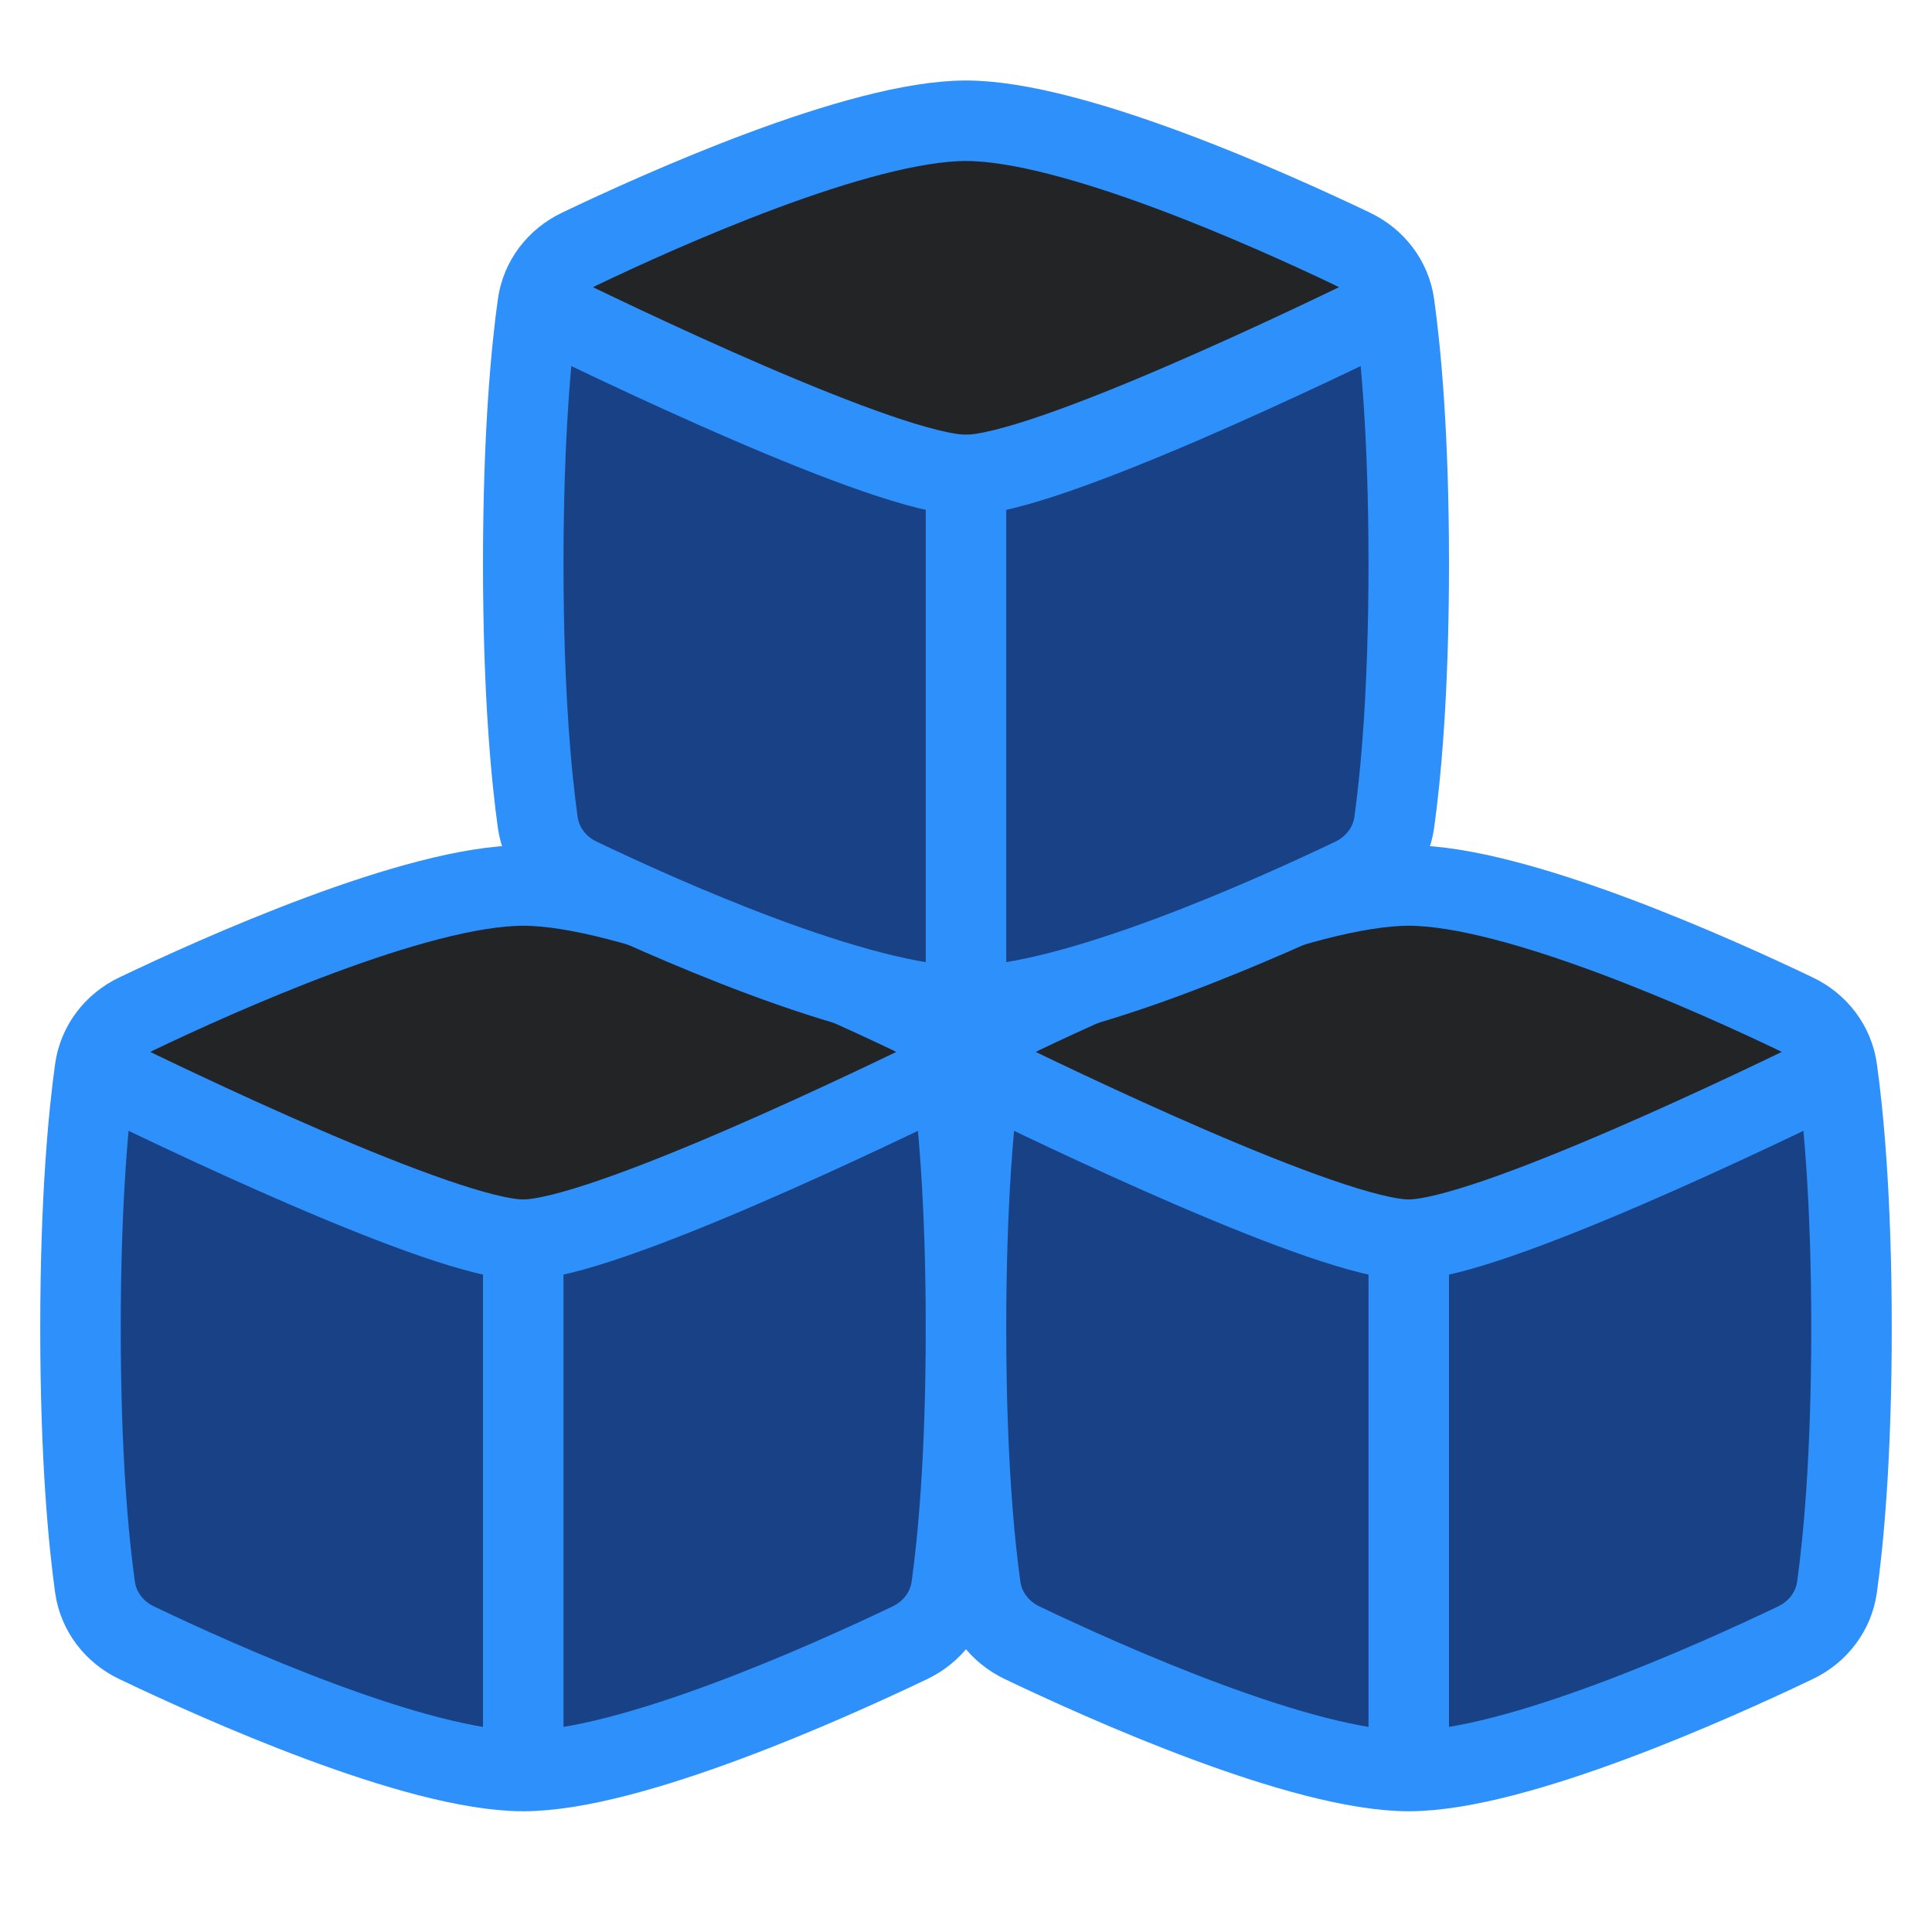
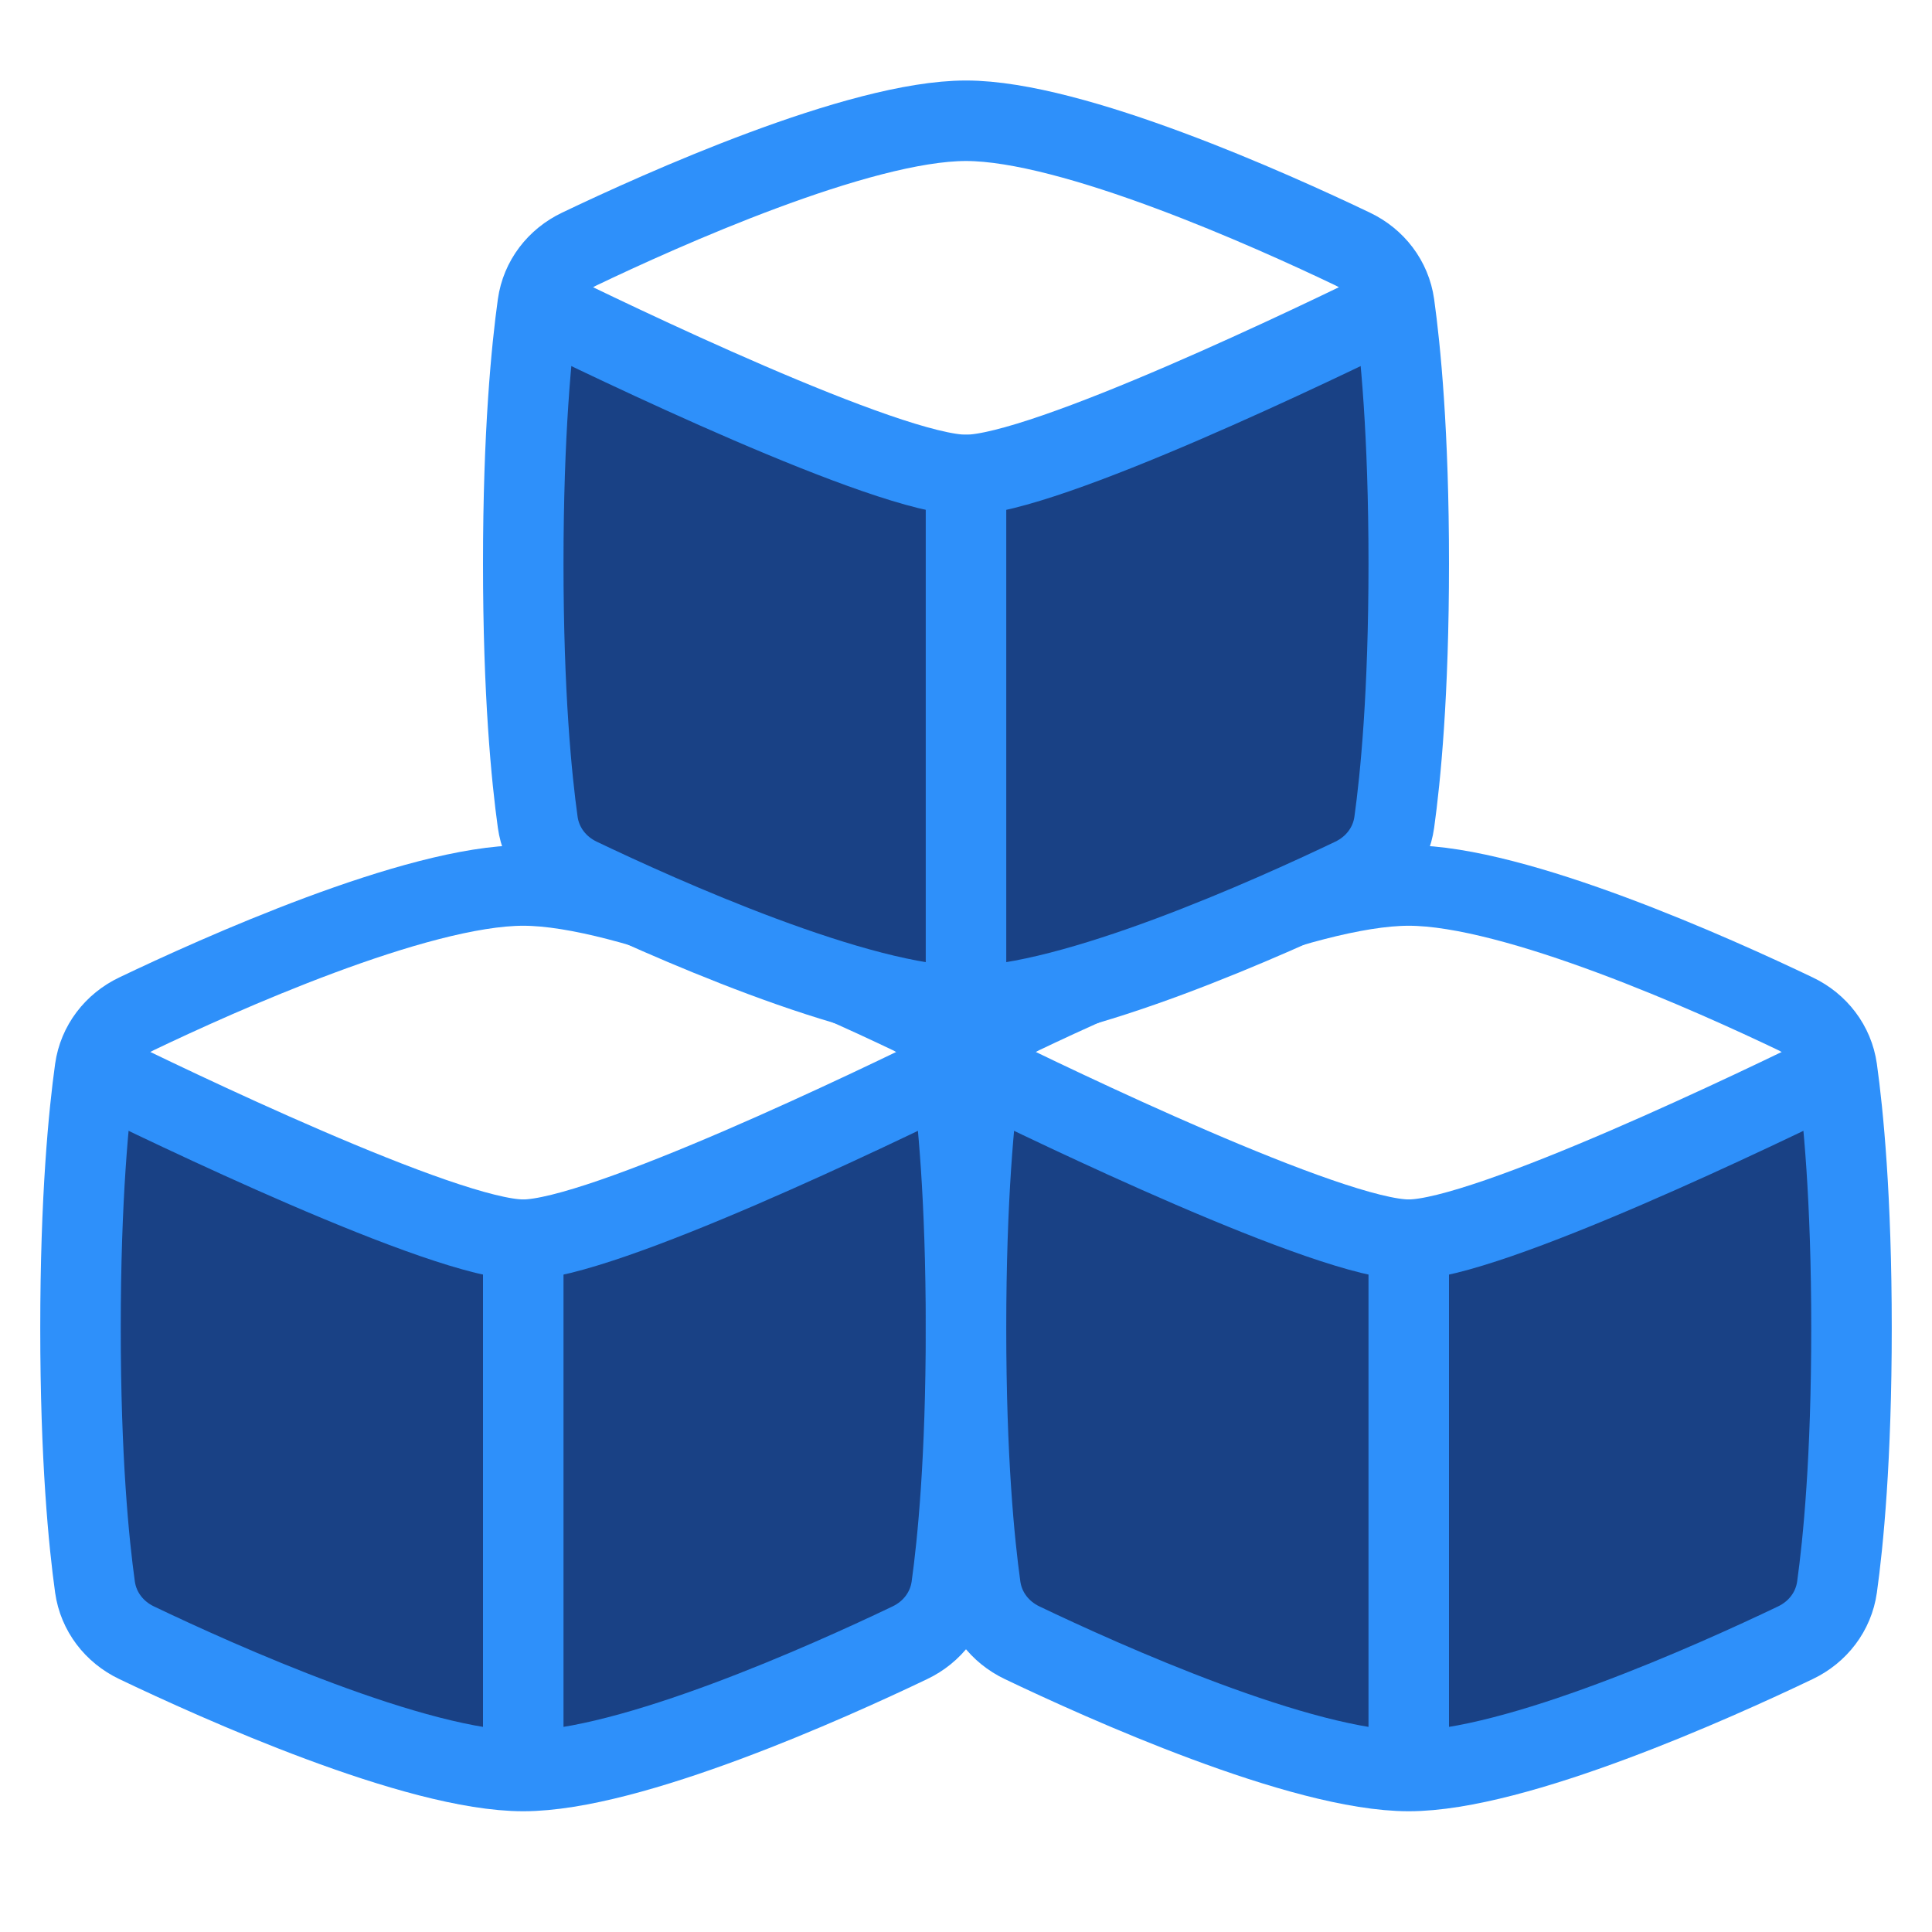
- <svg xmlns="http://www.w3.org/2000/svg" width="1em" height="1em" viewBox="0 0 48 48" fill="none">
+ <svg xmlns="http://www.w3.org/2000/svg" width="48" height="48" viewBox="0 0 48 48" fill="none">
  <path d="M3.393 40.812C2.838 40.547 2.446 40.04 2.36 39.431C2.207 38.332 2 36.249 2 32.999C2 29.75 2.207 27.667 2.36 26.568L2.361 26.565C5.128 27.901 11.324 30.799 13 30.799C14.677 30.799 20.872 27.902 23.639 26.565L23.64 26.568C23.793 27.667 24 29.75 24 32.999C24 36.249 23.793 38.332 23.64 39.431C23.554 40.04 23.162 40.547 22.607 40.812C20.609 41.769 15.66 43.999 13 43.999C10.34 43.999 5.391 41.768 3.393 40.812Z" fill="#194185" />
-   <path d="M23.64 26.566C20.873 27.902 14.678 30.8 13.001 30.8C11.324 30.8 5.129 27.902 2.362 26.566C2.448 25.958 2.84 25.452 3.395 25.187C5.392 24.231 10.341 22 13.001 22C15.66 22 20.609 24.231 22.607 25.187C23.161 25.452 23.554 25.957 23.64 26.566Z" fill="#232426" />
  <path d="M2.36 39.431C2.446 40.041 2.838 40.548 3.393 40.813C5.391 41.769 10.34 44 13 44C15.66 44 20.609 41.769 22.607 40.813C23.162 40.548 23.554 40.041 23.64 39.431C23.793 38.332 24 36.25 24 33C24 29.75 23.793 27.668 23.64 26.569C23.554 25.959 23.162 25.452 22.607 25.187C20.609 24.231 15.66 22 13 22C10.34 22 5.391 24.231 3.393 25.187C2.838 25.452 2.446 25.959 2.36 26.569C2.207 27.668 2 29.75 2 33C2 36.25 2.207 38.332 2.36 39.431Z" stroke="#2E90FA" stroke-width="2" stroke-linejoin="round" />
  <path d="M23.623 26.587C21.922 27.425 14.945 30.8 13 30.8C11.054 30.8 4.077 27.424 2.376 26.587" stroke="#2E90FA" stroke-width="2" stroke-linecap="round" stroke-linejoin="round" />
  <path d="M13 30.801V43.87" stroke="#2E90FA" stroke-width="2" stroke-linecap="round" stroke-linejoin="round" />
  <path d="M25.393 40.812C24.838 40.547 24.446 40.04 24.36 39.431C24.207 38.332 24 36.249 24 32.999C24 29.75 24.207 27.667 24.36 26.568L24.361 26.565C27.128 27.901 33.324 30.799 35 30.799C36.677 30.799 42.872 27.902 45.639 26.565L45.64 26.568C45.793 27.667 46 29.75 46 32.999C46 36.249 45.793 38.332 45.64 39.431C45.554 40.04 45.162 40.547 44.607 40.812C42.609 41.769 37.66 43.999 35 43.999C32.34 43.999 27.391 41.768 25.393 40.812Z" fill="#194185" />
-   <path d="M45.64 26.566C42.873 27.902 36.678 30.8 35.001 30.8C33.324 30.8 27.129 27.902 24.362 26.566C24.448 25.958 24.84 25.452 25.395 25.187C27.392 24.231 32.341 22 35.001 22C37.66 22 42.609 24.231 44.607 25.187C45.161 25.452 45.554 25.957 45.64 26.566Z" fill="#232426" />
  <path d="M24.36 39.431C24.446 40.041 24.838 40.548 25.393 40.813C27.391 41.769 32.34 44 35 44C37.66 44 42.609 41.769 44.607 40.813C45.162 40.548 45.554 40.041 45.64 39.431C45.793 38.332 46 36.25 46 33C46 29.75 45.793 27.668 45.64 26.569C45.554 25.959 45.162 25.452 44.607 25.187C42.609 24.231 37.66 22 35 22C32.34 22 27.391 24.231 25.393 25.187C24.838 25.452 24.446 25.959 24.36 26.569C24.207 27.668 24 29.75 24 33C24 36.25 24.207 38.332 24.36 39.431Z" stroke="#2E90FA" stroke-width="2" stroke-linejoin="round" />
  <path d="M45.623 26.587C43.922 27.425 36.945 30.8 35 30.8C33.054 30.8 26.077 27.424 24.376 26.587" stroke="#2E90FA" stroke-width="2" stroke-linecap="round" stroke-linejoin="round" />
  <path d="M35 30.801V43.87" stroke="#2E90FA" stroke-width="2" stroke-linecap="round" stroke-linejoin="round" />
  <path d="M14.393 21.812C13.838 21.547 13.446 21.04 13.36 20.431C13.207 19.332 13 17.249 13 13.999C13 10.75 13.207 8.667 13.36 7.568L13.361 7.565C16.128 8.901 22.324 11.799 24 11.799C25.677 11.799 31.872 8.902 34.639 7.565L34.64 7.568C34.793 8.667 35 10.75 35 13.999C35 17.249 34.793 19.332 34.64 20.431C34.554 21.04 34.162 21.547 33.607 21.812C31.609 22.768 26.66 24.999 24 24.999C21.34 24.999 16.391 22.768 14.393 21.812Z" fill="#194185" />
-   <path d="M34.64 7.566C31.873 8.902 25.678 11.8 24.001 11.8C22.324 11.8 16.129 8.902 13.362 7.566C13.448 6.958 13.84 6.452 14.395 6.187C16.392 5.231 21.341 3 24.001 3C26.66 3 31.609 5.231 33.607 6.187C34.161 6.452 34.554 6.957 34.64 7.566Z" fill="#232426" />
  <path d="M13.36 20.431C13.446 21.041 13.838 21.548 14.393 21.813C16.391 22.769 21.34 25 24 25C26.66 25 31.609 22.769 33.607 21.813C34.162 21.548 34.554 21.041 34.64 20.431C34.793 19.332 35 17.25 35 14C35 10.75 34.793 8.668 34.64 7.569C34.554 6.959 34.162 6.452 33.607 6.187C31.609 5.231 26.66 3 24 3C21.34 3 16.391 5.231 14.393 6.187C13.838 6.452 13.446 6.959 13.36 7.569C13.207 8.668 13 10.75 13 14C13 17.25 13.207 19.332 13.36 20.431Z" stroke="#2E90FA" stroke-width="2" stroke-linejoin="round" />
  <path d="M34.623 7.587C32.922 8.425 25.945 11.8 24 11.8C22.054 11.8 15.077 8.424 13.376 7.587" stroke="#2E90FA" stroke-width="2" stroke-linecap="round" stroke-linejoin="round" />
  <path d="M24 11.801V24.87" stroke="#2E90FA" stroke-width="2" stroke-linecap="round" stroke-linejoin="round" />
</svg>
